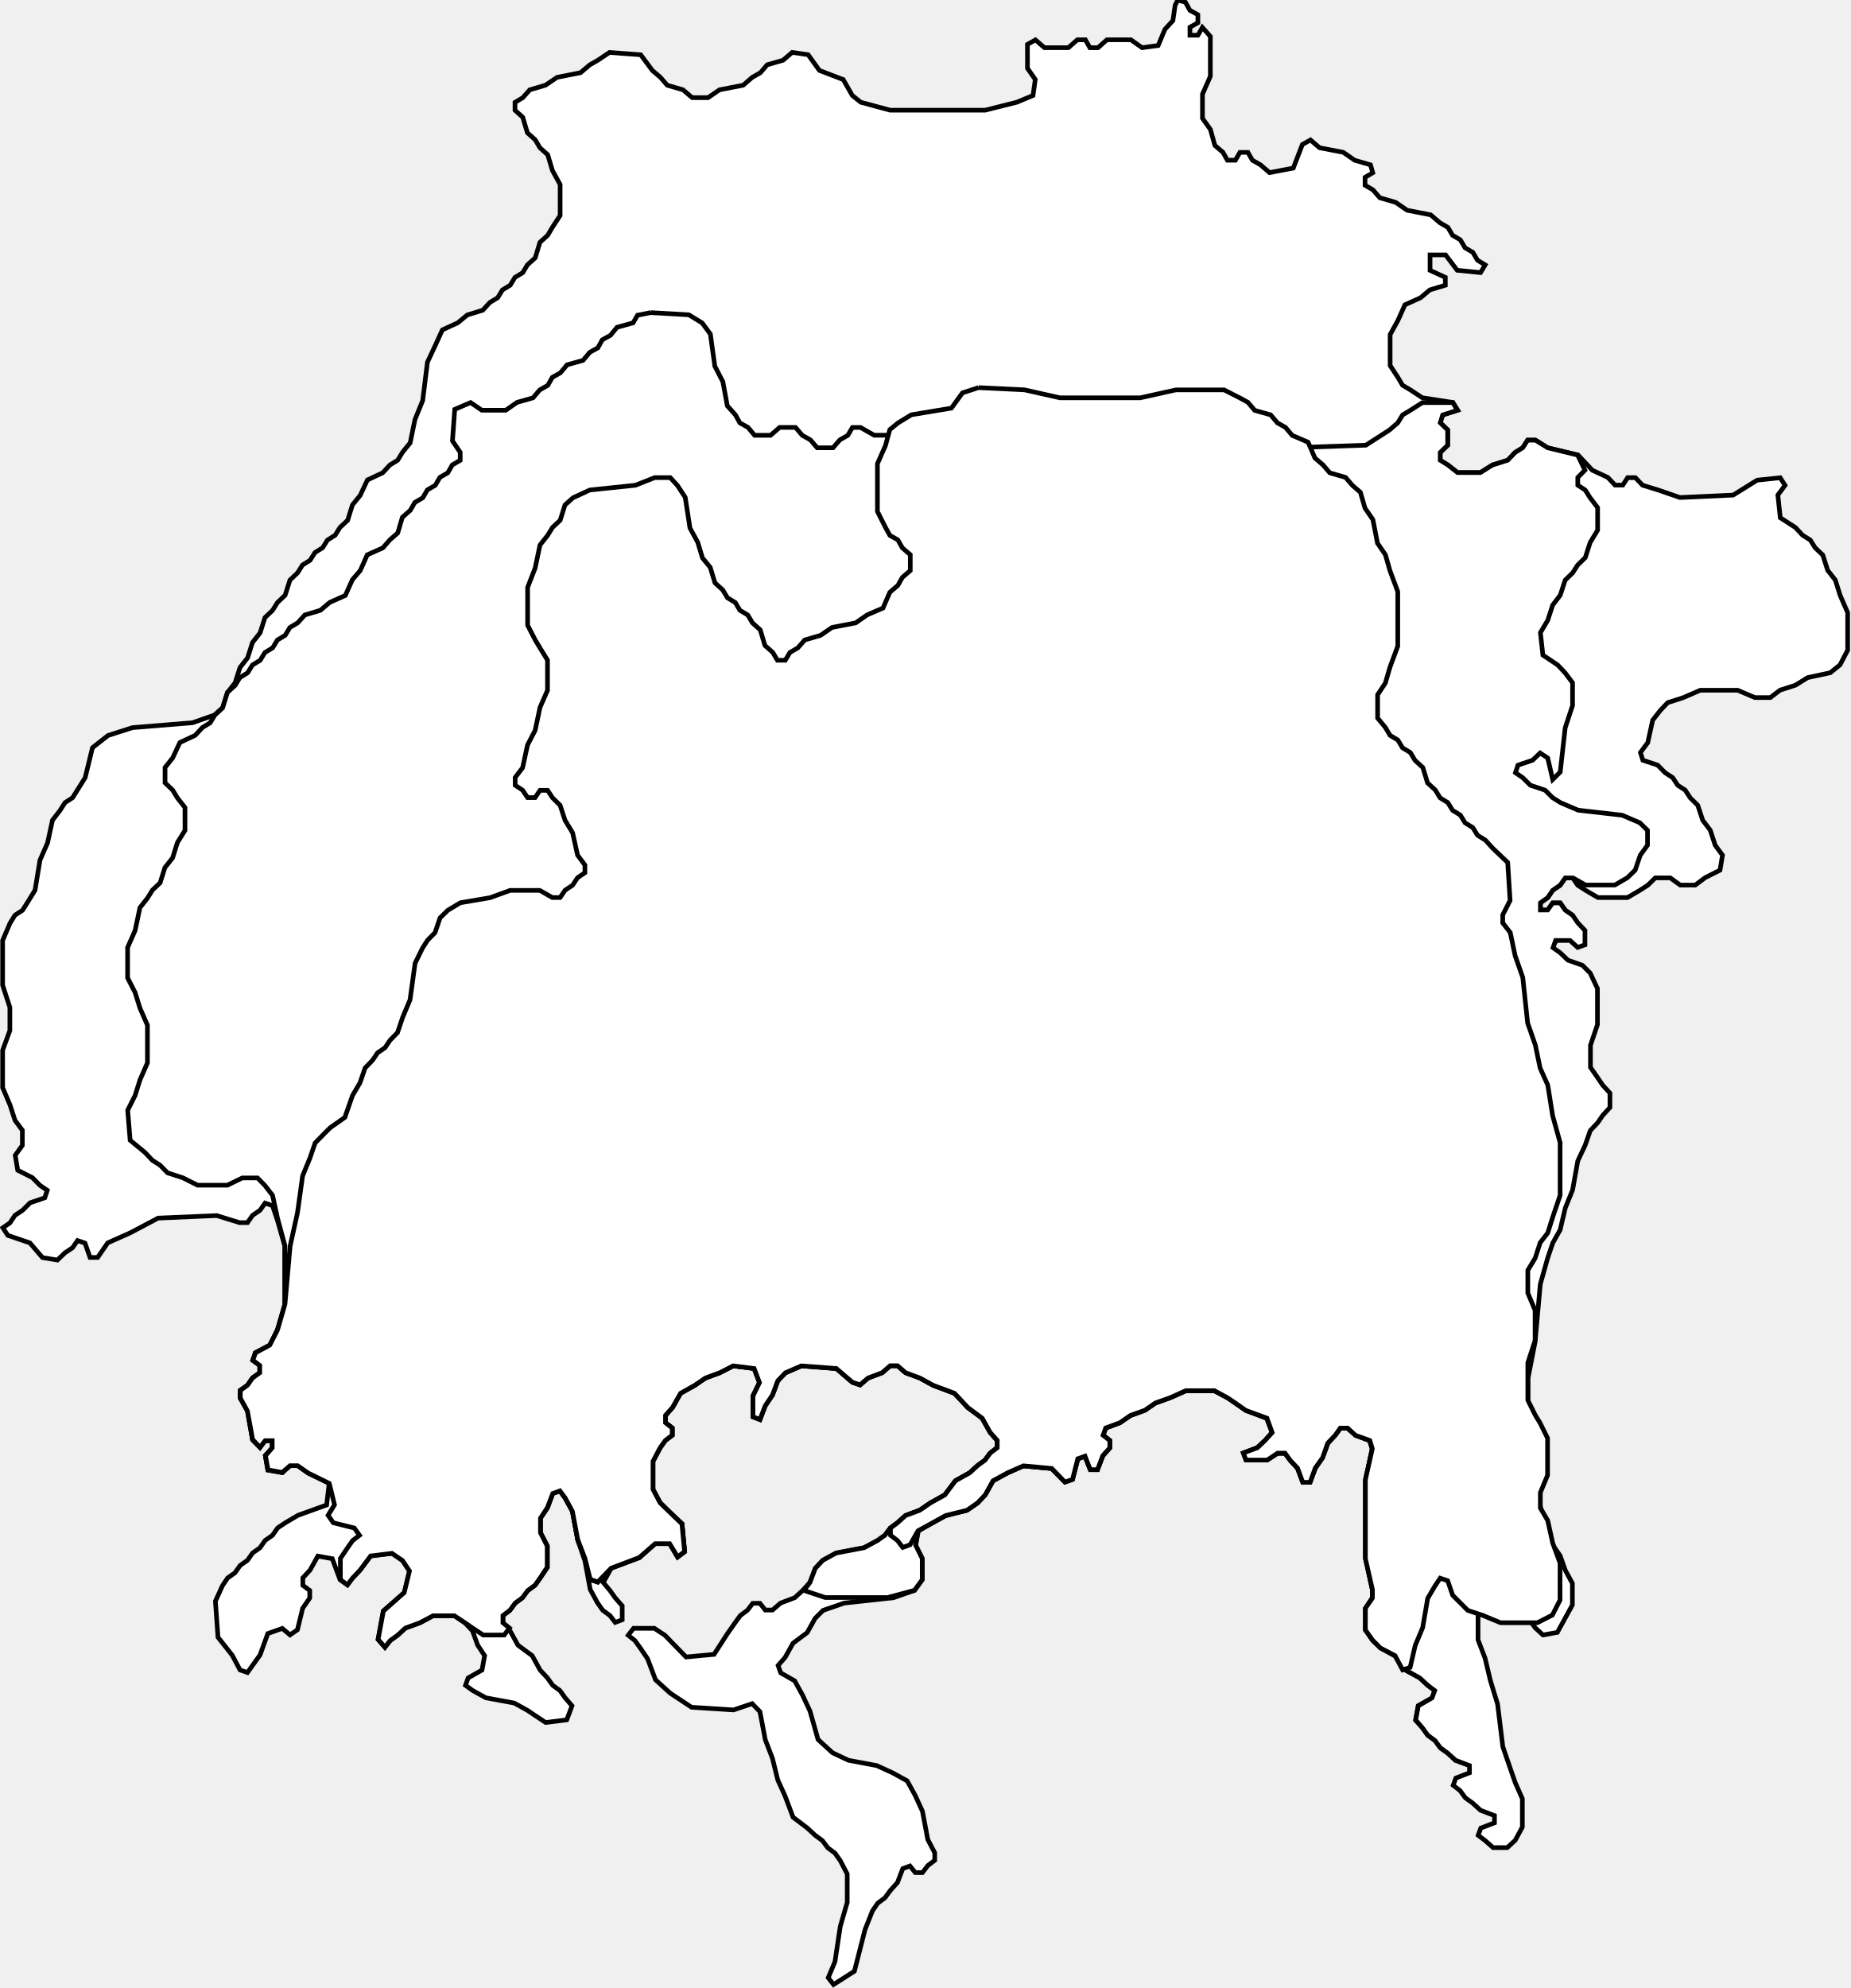
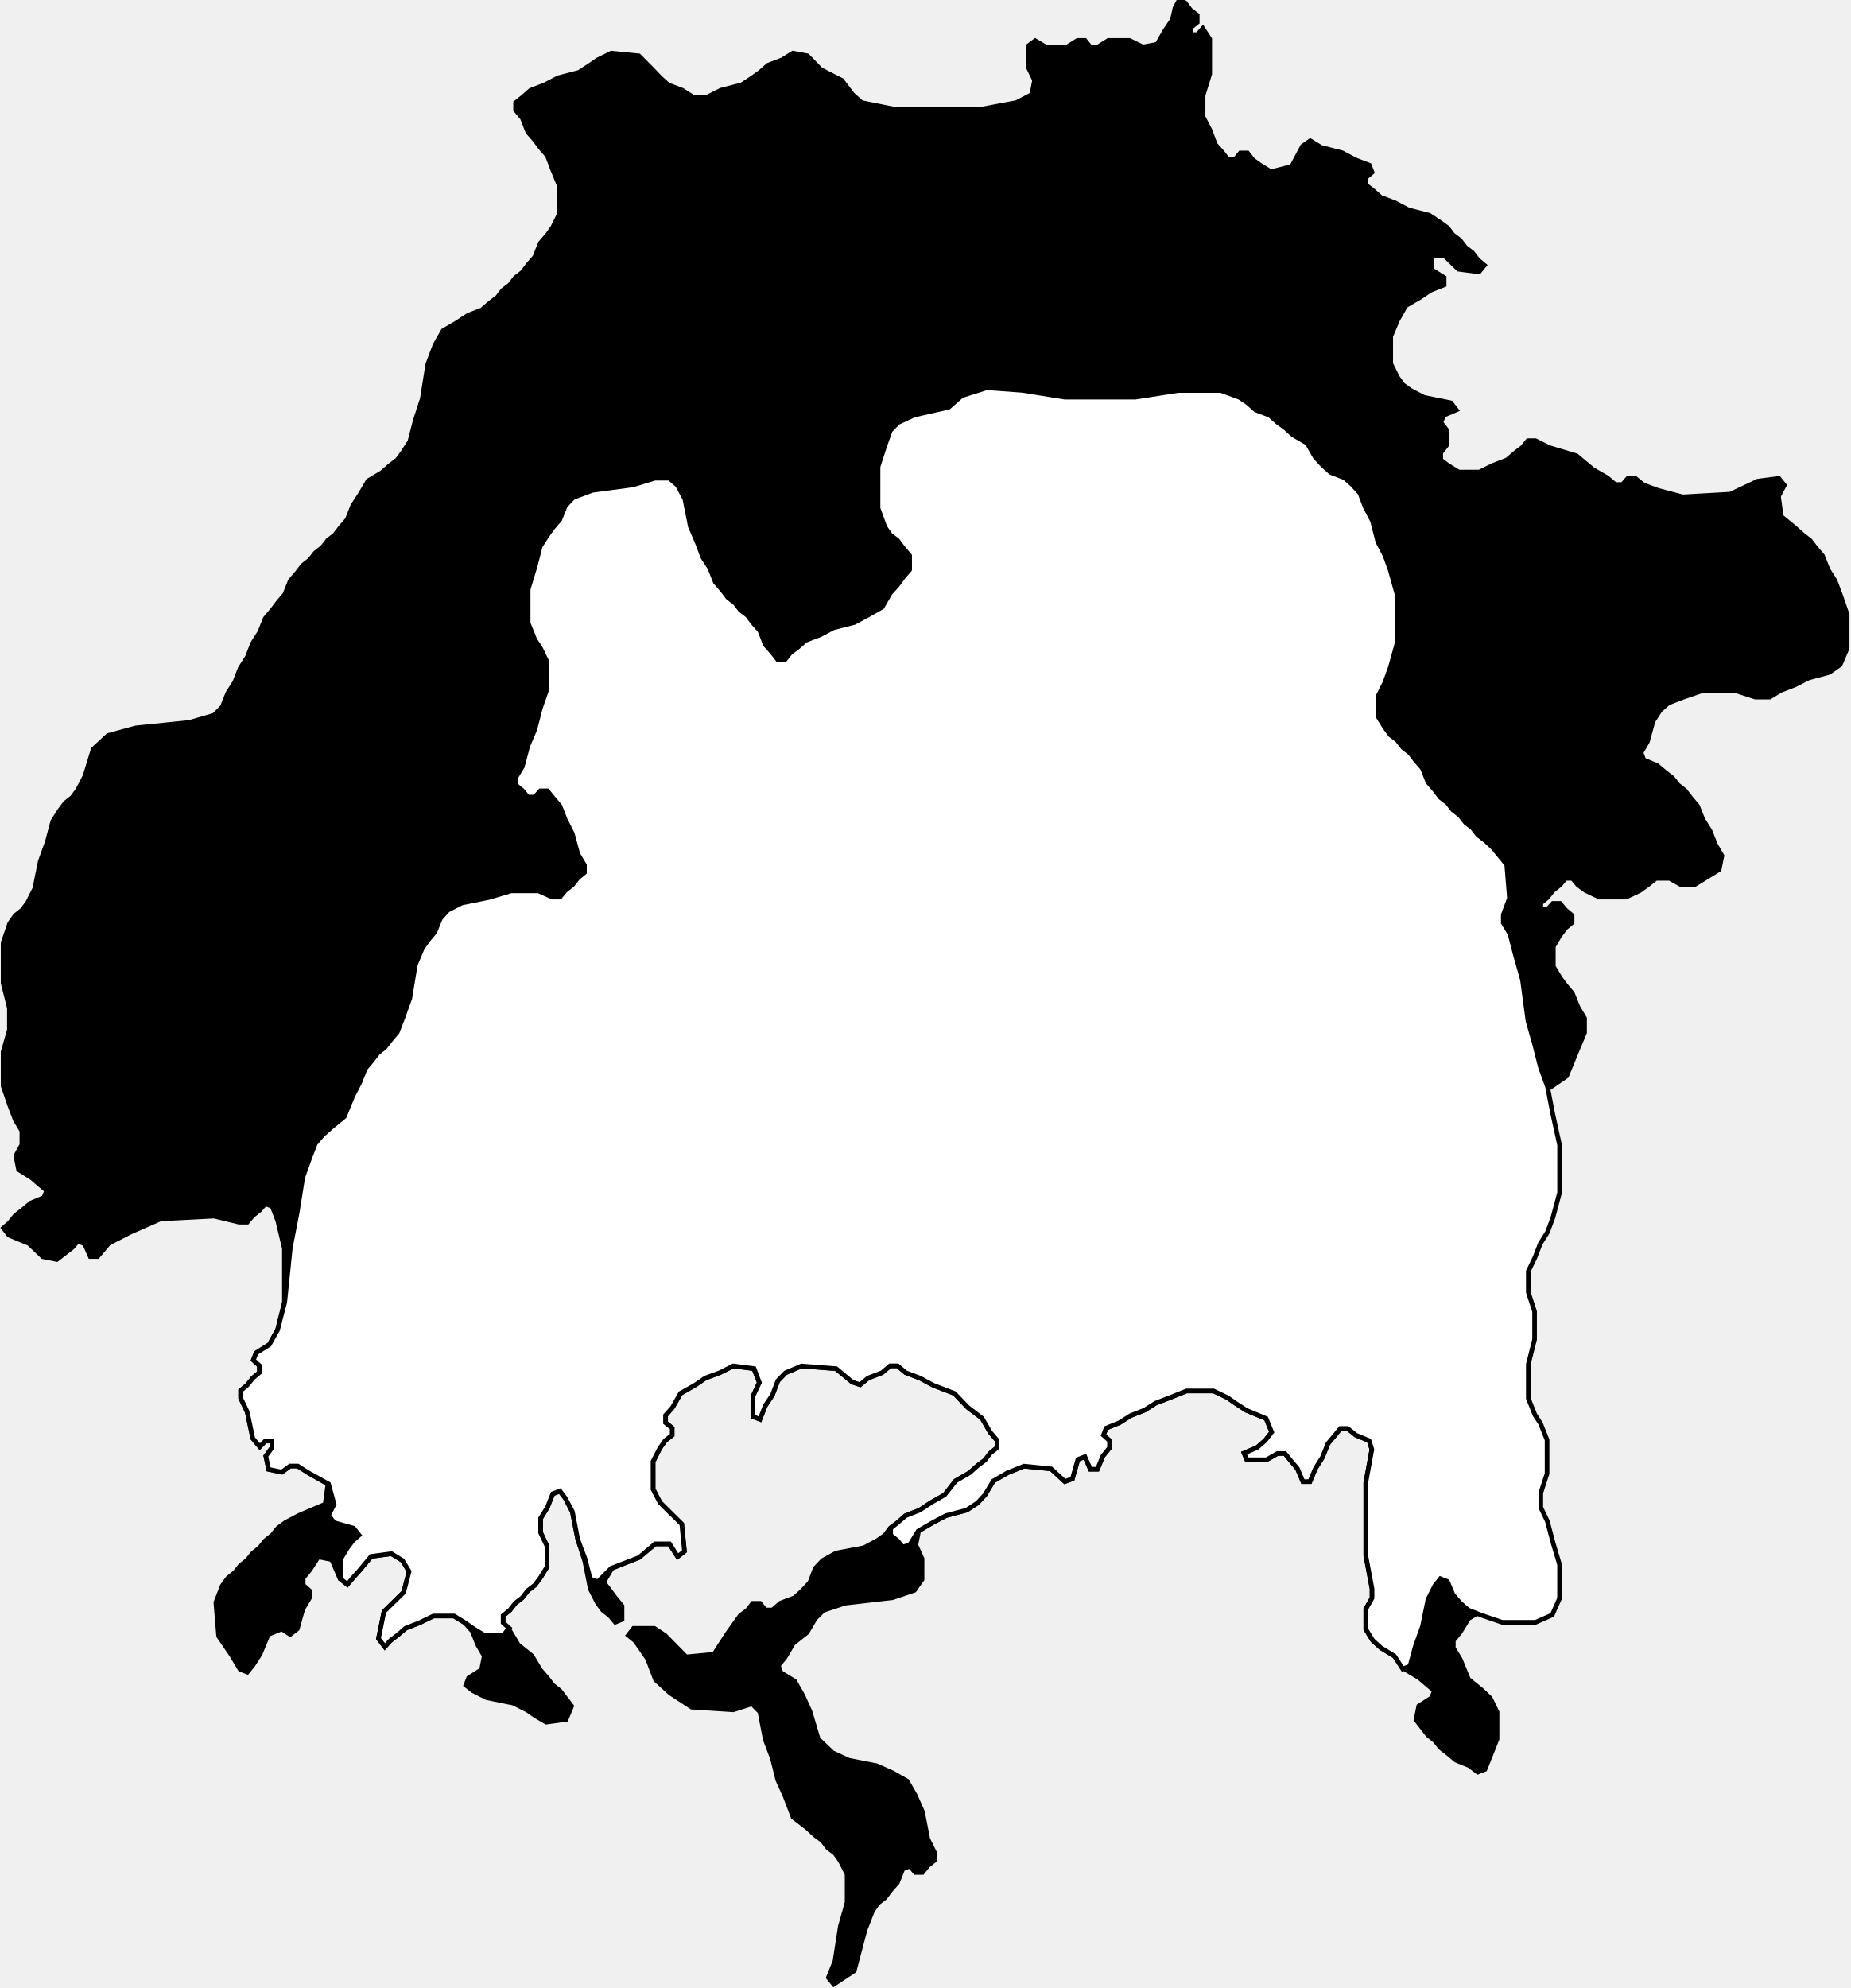
<svg xmlns="http://www.w3.org/2000/svg" baseProfile="full" height="859.459px" version="1.1" width="800px">
  <defs />
-   <polyline fill="#ffffff" id="month199609" points="509.248,0.013 512.555,0.971 514.473,4.446 517.932,6.366 517.931,9.849 514.504,11.774 514.505,15.225 517.954,15.224 519.885,11.862 523.328,15.731 523.327,32.969 519.918,40.716 519.919,51.129 523.353,55.981 525.296,62.905 528.757,65.823 530.704,69.264 534.16,69.263 536.111,65.873 539.563,65.875 541.519,69.292 545,71.25 548.92,74.628 559.184,72.664 563.11,62.476 566.619,60.512 570.556,63.881 580.81,65.85 585.739,69.284 592.565,71.258 593.552,74.687 590.216,76.665 590.217,80.091 593.622,82.072 596.598,85.494 603.438,87.48 608.407,90.898 618.597,92.887 622.578,96.301 626.03,98.294 628.025,101.705 631.433,103.702 633.432,107.108 636.837,109.109 638.84,112.512 642.156,114.516 640.148,117.851 630.063,116.846 625.037,110.206 618.317,110.208 618.318,116.882 624.922,119.905 624.92,123.315 618.237,125.335 614.194,128.741 607.453,131.777 604.415,138.56 601.06,144.642 601.061,158.033 604.39,163.108 606.422,166.551 609.865,168.585 614.956,171.954 628.21,173.992 630.247,177.358 623.737,179.4 622.717,182.786 625.955,185.854 625.954,192.522 622.696,195.594 622.697,198.974 626.052,201.026 630.16,204.327 640.133,204.326 645.276,201.029 651.968,198.97 655.059,195.625 658.428,193.563 660.492,190.275 663.912,190.276 669.081,193.587 682.293,196.691 688.504,203.307 695.197,206.415 698.307,209.718 701.664,209.718 703.742,206.5 707.096,206.501 710.218,209.77 716.977,211.852 726.357,215.089 749.34,214.045 759.775,207.579 769.723,206.536 771.812,209.823 768.701,214.008 769.749,223.827 776.253,228.017 779.398,231.384 782.734,233.482 784.834,236.817 788.138,239.97 790.241,246.545 793.542,250.754 795.648,257.444 798.885,264.822 798.884,281.089 795.589,287.419 791.363,290.835 781.581,292.949 776.293,296.239 769.685,298.356 765.448,301.58 758.782,301.579 751.357,298.422 735.134,298.423 727.701,301.64 721.078,303.766 717.887,307.109 714.578,311.367 712.448,321.063 709.273,325.325 710.34,328.663 716.751,330.797 719.954,334.067 723.255,336.204 725.394,339.471 728.659,341.611 730.801,344.909 734.063,348.123 736.208,354.612 739.467,358.903 741.614,365.42 744.768,369.717 743.692,376.193 737.287,379.42 732.982,382.638 726.479,382.637 722.168,379.526 715.706,379.527 712.469,382.705 709.082,384.864 703.68,388.038 690.918,388.037 685.511,384.866 682.164,382.701 679.998,379.533 676.76,379.534 674.591,382.699 671.355,384.869 669.185,388.103 666.024,390.275 666.025,393.434 669.183,393.434 671.359,390.351 674.587,390.352 676.765,393.505 679.917,395.685 679.916,398.909 676.767,401.092 674.584,404.388 671.438,408.758 671.439,418.267 674.582,422.64 676.77,425.97 679.986,429.255 682.177,435.647 685.314,440.03 685.313,446.532 682.101,453.115 677.711,465.763 668.238,471.253 663.843,474.576 660.559,476.776 658.359,480.215 655.155,489.02 652.953,511.21 649.829,526.632 649.83,548.843 652.951,558.766 655.157,565.479 658.276,573.207 658.276,589.032 655.239,598.975 655.24,611.753 658.353,619.495 660.566,629.112 663.677,635.754 663.677,645.325 660.649,651.974 660.649,661.538 663.674,668.193 663.674,677.67 660.529,682.11 657.197,685.375 650.912,687.598 647.578,690.78 644.314,693.004 640.976,696.226 634.701,699.565 631.36,705.839 628.225,709.181 628.225,712.482 631.359,716.943 634.706,726.299 640.969,730.762 644.318,734.145 647.447,739.73 647.447,752.202 644.361,758.908 642.125,765.203 638.914,766.321 635.556,763.281 629.309,761.042 625.949,757.877 622.743,755.636 620.5,752.473 617.338,750.23 615.094,747.025 612.063,743.658 613.186,737.424 619.245,734.055 620.368,730.854 617.297,728.605 613.923,725.405 607.656,722.031 603.154,715.808 596.89,712.431 593.512,709.147 590.404,704.64 590.404,695.361 593.379,690.852 593.379,687.173 590.406,673.634 590.406,639.885 593.333,626.341 592.203,622.752 586.088,620.492 582.698,617.436 579.509,617.436 577.247,620.536 574.104,623.929 571.841,630.169 568.7,634.696 566.435,640.799 563.295,640.798 561.029,634.743 557.89,631.344 555.623,628.251 552.395,628.251 547.858,631.207 538.767,631.207 537.633,628.162 543.63,625.891 547.036,622.712 550.032,619.304 547.759,613.129 538.637,609.72 534.089,606.543 530.73,604.268 525.041,601.23 512.752,601.23 505.923,604.267 499.575,606.544 495.019,609.672 488.765,611.95 484.208,615.077 478.094,617.356 476.955,620.481 479.848,622.762 479.847,625.933 476.816,629.355 474.534,635.369 471.412,635.369 469.128,629.544 466.007,630.686 463.722,639.583 460.461,640.724 454.748,634.858 442.504,633.716 435.645,636.742 429.361,640.172 425.93,646.314 422.672,649.746 418.094,652.91 408.886,655.199 403.163,658.362 397.027,661.797 395.882,668.027 398.76,673.754 398.759,682.955 395.456,687.538 386.287,690.746 365.066,693.038 355.895,696.198 352.451,699.638 349.01,705.814 342.883,710.402 339.441,716.576 336.426,720.019 337.574,723.224 343.602,726.668 347.046,732.935 350.251,739.824 353.696,752.019 359.961,757.762 366.853,761.013 379.092,763.311 385.986,766.466 392.248,769.915 395.696,776.176 398.85,783.073 401.15,795.256 404.159,801.005 404.159,804.255 401.15,806.556 398.85,809.564 395.745,809.564 393.444,806.701 390.34,807.852 388.038,813.866 384.935,817.319 382.632,820.47 379.53,822.773 377.227,826.118 374.028,834.179 369.421,852.21 360.406,857.967 358.103,855.011 361.01,848.099 363.314,832.836 366.318,822.467 366.318,810.161 363.314,804.399 361.01,801.153 357.909,798.847 355.604,795.747 352.455,793.442 348.997,790.245 342.895,785.633 339.436,776.432 336.288,769.513 333.982,760.168 330.883,752.095 328.576,739.993 325.234,736.532 317.16,739.241 299.008,738.087 289.78,731.988 283.438,726.22 279.976,717.072 276.829,712.458 274.522,709.262 271.62,706.954 273.927,703.954 282.927,703.954 287.543,707.003 290.885,710.464 296.654,716.366 308.751,715.213 314.521,706.262 317.765,701.647 320.073,698.451 323.17,696.143 325.478,693.144 328.576,693.144 330.884,696.046 334.03,696.045 337.492,693.046 343.589,690.738 347.051,687.592 350.197,684.13 352.506,678.032 355.75,674.571 361.519,671.424 373.616,669.116 379.385,666.019 382.63,663.711 384.938,660.613 388.084,658.306 391.545,655.208 397.693,652.9 402.307,649.753 408.504,646.293 413.118,640.194 419.266,636.733 422.726,633.586 425.874,631.279 428.18,628.18 431.182,625.874 431.182,622.726 428.131,619.267 424.672,613.117 418.473,608.505 412.709,602.354 403.507,598.896 397.744,595.747 391.543,593.442 388.085,590.439 384.888,590.439 381.431,593.443 375.326,595.746 371.869,598.702 368.525,597.551 361.615,591.638 346.492,590.486 339.583,593.492 336.287,596.946 333.984,603.103 330.881,607.707 328.579,613.672 325.572,612.522 325.571,603.5 328.386,597.747 326.085,591.635 317.012,590.484 311.261,593.445 305.003,595.745 300.403,598.898 294.239,602.347 290.791,608.464 287.732,611.912 287.732,615.067 290.647,617.365 290.647,620.473 287.635,622.771 285.338,626.022 282.325,631.764 282.325,643.913 285.386,649.653 288.83,653.049 294.859,658.787 296.007,670.8 292.991,673.095 289.55,667.349 283.279,667.349 276.4,673.383 264.282,677.968 260.843,684.147 263.719,687.585 266.01,690.793 269.03,694.23 269.03,700.27 266.01,701.416 263.72,698.442 260.604,696.152 258.315,692.895 255.198,687.174 252.91,674.845 249.792,665.696 247.505,653.363 244.386,647.647 242.1,644.527 238.98,645.669 236.696,651.77 233.668,656.338 233.667,662.628 236.603,668.336 236.603,677.564 233.573,682.129 231.292,685.346 228.167,687.627 225.887,690.752 222.761,693.032 220.482,696.158 217.448,698.437 217.448,701.61 220.529,705.026 223.944,711.237 230.11,715.79 233.524,722.003 236.7,725.416 238.975,728.593 242.106,730.867 244.379,734.044 247.33,737.453 245.059,743.538 235.93,744.674 231.388,741.675 228.026,739.406 222.353,736.27 210.077,734.001 204.408,730.864 201.269,728.596 202.401,725.412 208.411,722.014 209.543,715.778 206.537,711.249 204.274,705.011 201.042,701.616 196.518,698.518 187.22,698.517 181.568,701.573 175.277,703.833 171.888,706.979 168.697,709.237 166.439,712.164 163.467,708.779 165.722,696.447 174.82,688.554 177.075,679.145 174.012,674.637 169.506,671.528 160.222,672.653 155.719,678.787 152.477,682.162 150.227,685.188 147.027,682.94 143.655,673.858 137.425,672.734 134.056,678.792 130.939,682.16 130.938,685.364 133.928,687.608 133.928,690.856 130.85,695.34 128.609,704.576 125.402,706.818 122.043,703.992 115.794,706.23 112.437,715.479 109.226,719.952 106.99,723.08 103.778,721.963 100.427,715.621 94.25,707.807 93.133,692.232 96.182,685.538 98.412,682.196 101.588,679.967 103.817,676.79 106.995,674.562 109.221,671.383 112.401,669.158 114.625,665.977 117.808,663.754 120.03,660.57 123.336,658.349 128.886,655.082 141.224,650.645 142.335,641.245 133.135,636.811 128.703,633.621 125.391,633.62 122.071,636.611 115.846,635.505 114.739,629.278 117.734,625.962 117.735,622.806 114.617,622.805 112.41,625.726 109.211,622.418 107.006,609.933 103.883,604.422 103.882,601.101 107.008,598.899 109.208,595.695 112.336,593.495 112.337,590.288 109.322,588.091 110.42,584.843 116.686,581.55 119.977,574.937 123.152,563.974 123.152,538.722 120.014,527.768 117.825,521.222 114.607,520.126 112.42,523.231 109.201,525.417 107.016,528.563 103.533,528.564 93.716,525.527 68.366,526.616 56.376,532.956 46.584,537.313 42.229,543.622 38.926,543.624 36.751,537.419 33.519,536.331 31.347,539.455 28.076,541.626 24.822,544.753 18.348,543.67 12.931,537.337 3.39,534.088 1.225,530.812 4.324,528.648 6.486,525.405 9.766,523.244 13.004,519.998 19.36,517.84 20.439,514.591 17.259,512.436 14.028,509.15 7.661,505.922 6.584,499.448 9.668,495.148 9.669,488.634 6.478,484.34 4.333,477.719 1.139,470.215 1.138,454.071 4.268,445.504 4.269,435.542 1.135,425.919 1.135,406.575 4.338,399.098 6.472,395.662 9.745,393.528 11.876,390.157 15.152,384.833 17.28,371.856 20.558,364.41 22.684,354.603 25.965,350.353 28.088,347.007 31.372,344.886 33.492,341.506 36.81,336.211 39.985,323.244 46.72,317.955 57.286,314.57 83.231,312.458 92.732,309.133 96.243,305.969 98.351,299.404 101.65,295.192 103.755,288.59 107.057,284.384 109.158,277.776 112.464,273.577 114.562,266.992 117.871,263.846 119.966,260.478 123.278,257.338 125.37,250.769 128.685,247.633 130.774,244.287 134.092,242.2 136.178,238.88 139.499,236.796 141.581,233.473 144.906,231.392 146.985,228.039 150.313,224.923 152.389,218.291 155.747,214.143 158.855,207.504 165.471,204.397 168.575,201.034 171.94,198.967 174.005,195.574 177.347,191.447 179.409,181.418 182.754,173.177 184.813,156.574 188.187,149.372 191.269,142.621 197.947,139.54 202.051,136.161 208.736,134.11 211.81,130.754 215.193,128.707 217.238,125.346 220.6,123.303 222.642,119.939 226.008,117.899 228.046,114.508 231.415,111.455 233.449,104.76 236.822,101.71 238.853,98.243 242.183,93.172 242.184,79.774 238.85,73.697 236.827,66.91 233.443,63.877 231.423,60.447 228.036,57.42 226.02,50.686 222.671,47.664 222.671,44.249 226.044,42.238 229.056,38.842 235.853,36.835 240.864,33.434 251.01,31.431 255.013,28.027 258.521,26.028 263.512,22.68 277.033,23.676 282.018,30.42 285.511,33.408 288.494,36.844 295.311,38.831 299.282,42.213 306.144,42.214 311.098,38.828 321.319,36.848 325.276,33.421 328.76,31.445 331.721,28.013 338.57,26.042 342.509,22.658 349.402,23.641 354.316,30.468 364.59,34.395 368.514,41.266 372.176,44.206 384.895,47.638 425.948,47.639 439.629,44.204 446.651,41.277 447.627,34.365 444.247,29.497 444.246,19.194 447.708,17.248 451.589,20.622 461.928,20.623 465.804,17.213 469.303,17.212 471.236,20.628 474.739,20.629 478.595,17.207 488.99,17.206 493.802,20.62 500.768,19.661 503.649,12.73 507.137,8.895 508.095,2.281 509.248,0.013" stroke="#000000" stroke-width="2" />
-   <polyline fill="#ffffff" id="month200609" points="281.376,135.148 297.859,136.107 303.611,139.62 307.146,144.427 309.071,158.296 312.549,165.042 314.48,175.452 317.951,179.317 319.888,182.815 323.369,184.754 326.283,188.187 333.189,188.185 337.084,184.79 343.978,184.792 346.907,188.212 350.389,190.168 353.328,193.581 360.182,193.579 363.128,190.172 366.583,188.205 368.553,184.805 372.059,184.807 377.988,188.164 394.976,188.162 400.916,184.813 404.413,184.814 406.399,188.215 409.816,191.199 411.807,197.987 415.218,200.978 417.215,204.406 420.683,206.406 425.691,209.767 439.189,209.766 445.21,206.41 452.021,204.4 455.039,201.007 458.451,198.992 460.469,195.604 463.854,193.584 465.877,190.201 469.372,188.176 476.473,184.798 496.561,182.768 506.724,179.443 520.227,179.444 527.359,182.764 537.454,184.805 542.56,188.167 549.479,190.212 560.745,193.495 590.567,192.468 600.825,185.863 604.377,182.781 606.435,179.408 609.859,177.348 615.015,174.057 628.142,174.058 630.205,177.345 623.773,179.413 622.739,182.775 625.935,185.886 625.934,192.49 622.717,195.607 622.718,198.959 626.042,201.042 630.212,204.305 640.082,204.304 645.305,201.045 651.932,198.954 655.072,195.642 658.411,193.546 660.509,190.298 663.904,190.299 669.161,193.573 682.124,196.73 685.281,203.267 682.197,206.43 682.198,209.755 685.43,211.868 687.544,215.221 690.77,219.456 690.769,229.221 687.547,234.523 685.424,241.087 682.144,244.274 680.017,247.617 676.741,250.811 674.61,257.327 671.337,261.594 669.202,268.167 666.034,273.51 667.105,283.21 673.5,287.491 676.714,290.888 679.94,295.178 679.939,304.989 676.75,314.659 674.6,333.776 671.347,337 669.193,327.696 665.908,325.542 662.671,328.651 656.321,330.81 655.242,334.054 658.413,336.217 661.661,339.458 668.066,341.624 671.319,344.861 674.772,347.032 682.377,350.265 701.4,352.439 709.013,355.705 712.35,358.972 712.35,365.388 709.199,369.749 707.016,376.158 703.682,379.433 698.217,382.615 685.571,382.614 680.1,379.549 676.772,379.55 674.579,382.687 671.368,384.881 669.172,388.091 666.041,390.288 666.042,393.417 669.17,393.416 671.372,390.369 674.574,390.37 676.778,393.492 679.978,395.698 682.185,398.936 685.302,402.25 685.301,408.479 682.147,409.584 678.827,406.593 672.607,406.594 671.5,409.702 674.607,411.92 677.936,415.106 684.224,417.327 687.557,420.675 690.697,427.347 690.697,443.002 687.683,451.906 687.684,461.439 690.777,465.897 693.007,469.196 696.097,472.544 696.097,478.805 693.009,482.156 690.774,485.411 687.605,488.766 685.367,495.144 682.201,501.862 679.961,514.394 676.797,522.24 674.554,531.727 671.393,537.337 669.147,543.959 665.988,555.193 663.741,580.11 660.671,595.85 660.672,614.914 663.739,629.546 665.991,651.356 669.143,661.494 671.398,668.015 674.548,672.526 676.804,678.868 679.863,684.512 679.863,693.864 676.761,699.513 673.37,705.713 667.172,706.843 663.778,703.744 660.592,699.217 658.327,689.974 655.187,685.444 652.92,682.305 649.783,682.306 647.514,685.352 644.378,687.622 642.108,690.893 639.065,696.572 639.065,708.923 642.107,716.878 644.38,726.456 647.511,736.693 649.787,755.15 652.916,764.255 655.193,770.787 658.228,777.622 658.227,789.897 655.148,795.596 651.727,798.766 645.571,798.766 642.149,795.736 639.12,793.453 640.261,790.331 646.177,788.047 646.176,784.926 640.171,782.641 636.741,779.522 633.576,777.235 631.289,774.117 628.313,771.829 629.458,768.712 635.359,766.423 635.358,763.308 629.365,761.017 625.928,757.903 622.768,755.611 620.475,752.498 617.363,750.204 615.069,747.045 612.101,743.604 613.249,737.478 619.183,734.035 620.33,730.878 617.316,728.581 613.871,725.425 607.703,721.979 603.107,715.86 596.941,712.412 593.493,709.162 590.435,704.563 590.435,695.438 593.348,690.837 593.348,687.154 590.436,673.348 590.436,640.168 593.299,626.359 592.147,622.774 586.135,620.471 582.681,617.465 579.53,617.465 577.227,620.519 574.125,623.974 571.821,630.128 568.72,634.736 566.415,640.744 563.315,640.744 561.01,634.786 557.909,631.329 555.604,628.277 552.407,628.277 547.795,631.182 538.838,631.182 537.685,628.18 543.591,625.874 547.05,622.726 550.003,619.266 547.696,613.166 538.693,609.706 534.079,606.559 530.737,604.252 524.969,601.251 512.82,601.251 505.898,604.252 499.605,606.559 494.99,609.657 488.794,611.965 484.179,615.062 478.13,617.37 476.976,620.468 479.83,622.776 479.83,625.922 476.829,629.383 474.522,635.335 471.424,635.335 469.117,629.578 466.018,630.732 463.711,639.539 460.467,640.692 454.699,634.885 442.549,633.732 435.629,636.734 429.382,640.193 425.922,646.294 422.677,649.753 418.065,652.901 408.913,655.207 403.149,658.355 397.046,661.814 395.893,668.014 398.751,673.776 398.75,682.932 395.358,687.541 383.838,690.643 356.798,690.643 347.583,687.59 350.201,684.135 352.503,678.027 355.751,674.573 361.506,671.421 373.63,669.119 379.384,666.016 382.633,663.714 384.934,660.61 388.087,658.309 391.537,655.204 397.701,652.904 402.299,649.75 408.512,646.302 413.109,640.184 419.276,636.737 422.722,633.581 425.879,631.284 428.175,628.175 431.189,625.879 431.189,622.722 428.127,619.279 424.685,613.105 418.462,608.517 412.729,602.341 403.486,598.901 397.756,595.741 391.528,593.449 388.091,590.429 384.882,590.429 381.447,593.45 375.309,595.739 371.876,598.715 368.523,597.572 361.663,591.616 346.443,590.473 339.585,593.499 336.278,596.926 333.993,603.122 330.871,607.688 328.589,613.701 325.558,612.561 325.557,603.467 328.405,597.766 326.125,591.607 316.977,590.467 311.282,593.456 304.98,595.733 300.427,598.908 294.213,602.321 290.801,608.491 287.715,611.902 287.714,615.08 290.665,617.352 290.665,620.486 287.621,622.757 285.352,626.028 282.306,631.699 282.305,643.979 285.399,649.647 288.796,653.056 294.899,658.717 296.031,670.881 292.978,673.145 289.586,667.304 283.252,667.303 276.474,673.417 264.108,677.933 258.464,684.009 255.182,682.882 252.927,673.608 249.776,665.719 247.522,653.285 244.369,647.654 242.118,644.499 238.963,645.623 236.714,651.806 233.642,656.301 233.642,662.662 236.63,668.275 236.63,677.63 233.553,682.116 231.312,685.366 228.104,687.606 224.746,690.688 218.581,690.688 217.461,687.52 220.378,683.05 219.262,673.662 213.168,668.08 212.052,661.732 215.102,658.386 217.33,655.168 220.508,652.94 222.734,649.679 225.792,645.23 224.681,635.849 218.478,631.404 215.147,628.097 211.92,624.768 209.702,618.555 206.513,617.446 204.298,620.555 201.026,623.875 196.603,630.101 187.178,631.208 182.759,628.21 179.482,628.21 177.276,631.33 174.075,633.534 171.872,636.737 168.668,638.938 166.468,642.144 163.261,644.342 161.064,647.473 157.854,647.474 155.66,644.34 152.333,642.147 146.858,638.933 134.219,636.744 128.75,633.601 125.38,633.6 122.104,636.634 115.807,635.544 114.715,629.244 117.756,625.975 117.757,622.783 114.601,622.782 112.427,625.759 109.194,622.503 107.023,609.852 103.858,604.43 103.857,601.083 107.026,598.918 109.189,595.676 112.363,593.514 112.364,590.269 109.291,588.111 110.368,584.827 116.731,581.595 119.96,574.918 123.181,564.169 123.182,538.49 119.992,526.681 117.847,516.797 114.551,512.51 111.34,509.245 104.775,509.244 98.364,512.38 85.415,512.381 79.014,509.174 72.433,507.043 69.239,503.767 65.896,501.639 62.709,498.264 56.271,492.958 55.209,479.979 58.401,473.62 60.517,466.888 63.746,459.487 63.747,443.209 60.514,435.82 58.406,429.074 55.167,422.755 55.166,409.642 58.409,402.284 60.509,392.397 63.816,388.2 65.912,384.802 69.224,381.662 71.315,375.063 74.632,370.885 76.719,364.22 79.983,359.008 79.984,349.124 76.715,344.962 74.637,341.552 71.362,338.438 71.361,331.802 74.668,327.66 77.77,321.013 84.395,317.913 87.492,314.545 90.862,312.483 92.921,309.112 96.269,306.026 98.324,299.376 101.677,296.297 103.727,292.916 107.085,290.869 109.13,287.508 112.493,285.466 114.533,282.101 117.901,280.063 119.936,276.693 123.308,274.66 125.339,271.285 128.739,269.257 131.777,265.877 138.519,263.854 142.56,260.447 149.313,257.421 152.337,250.663 155.772,246.637 158.787,239.868 165.54,236.856 168.548,233.414 171.972,230.411 173.972,223.64 177.38,220.644 179.375,217.213 182.789,215.221 184.778,211.805 188.197,209.818 190.18,206.397 193.605,204.416 195.583,200.989 198.977,199.013 198.978,195.527 195.631,190.604 196.613,176.991 203.459,174.04 208.363,177.365 218.669,177.366 223.56,173.95 230.464,171.997 233.391,168.542 236.865,166.594 238.81,163.134 242.288,161.192 245.196,157.726 252.105,155.789 255.006,152.317 258.495,150.387 260.423,146.909 263.916,144.984 266.798,141.501 273.733,139.582 275.65,136.275 281.376,135.148" stroke="#000000" stroke-width="2" />
-   <polyline fill="#ffffff" id="month201609" points="423.055,167.581 442.949,168.539 458.309,171.985 493.02,171.984 508.436,168.56 529.264,168.562 536.032,172.005 539.585,173.943 542.5,177.406 549.388,179.352 552.311,182.808 555.796,184.761 558.732,188.227 565.588,191.168 568.533,198.017 572.006,200.967 574.964,204.419 581.789,206.394 584.755,209.84 588.197,212.813 590.183,219.654 593.599,224.627 595.592,234.827 599.001,239.815 601,246.751 604.361,255.766 604.36,279.354 601.005,288.391 598.993,295.305 595.648,300.345 595.649,310.437 598.988,314.481 601.014,317.905 604.39,319.934 606.422,323.307 609.792,325.343 611.831,328.734 615.195,331.797 617.239,338.469 620.597,341.54 622.648,344.92 625.999,346.974 628.056,350.322 631.402,352.382 633.465,355.724 636.804,357.791 638.873,361.127 642.234,363.199 645.347,366.64 651.891,372.877 652.929,389.276 649.748,395.525 649.75,399.013 653.009,403.194 655.101,413.163 658.411,422.594 660.509,442.261 663.814,451.713 665.917,461.737 669.216,469.111 671.325,482.358 674.557,493.975 674.556,516.762 671.329,526.287 669.21,533.014 665.927,537.259 663.802,543.852 660.589,549.172 660.59,558.998 663.732,566.463 663.731,579.544 660.596,589.165 660.597,605.322 663.793,611.749 665.938,615.279 669.127,621.725 669.126,637.761 666.011,645.294 666.013,651.933 669.191,657.327 671.351,667.1 674.523,675.749 674.521,691.74 671.21,698.238 664.701,701.545 648.784,701.544 641.178,698.385 634.646,696.209 631.38,692.944 628.118,689.674 625.935,683.377 622.714,682.287 620.528,685.506 617.311,690.98 615.12,703.686 611.908,711.361 609.713,720.837 606.466,721.933 603.167,715.752 596.836,712.451 593.532,709.131 590.371,704.72 590.372,695.283 593.41,690.866 593.409,687.192 590.376,673.911 590.377,639.616 593.364,626.323 592.254,622.732 586.045,620.511 582.713,617.41 579.491,617.411 577.265,620.55 574.087,623.891 571.858,630.203 568.683,634.664 566.451,640.842 563.28,640.84 561.044,634.711 557.876,631.356 555.637,628.232 552.386,628.233 547.902,631.225 538.717,631.224 537.596,628.15 543.656,625.903 547.027,622.703 550.052,619.328 547.799,613.106 538.602,609.728 534.095,606.533 530.725,604.278 525.083,601.217 512.714,601.218 505.937,604.276 499.559,606.536 495.035,609.679 488.75,611.943 484.222,615.084 478.077,617.349 476.945,620.488 479.856,622.756 479.855,625.937 476.811,629.343 474.539,635.383 471.407,635.382 469.133,629.531 466.003,630.669 463.726,639.598 460.46,640.735 454.763,634.85 442.49,633.711 435.65,636.744 429.356,640.166 425.932,646.319 422.67,649.744 418.101,652.912 408.881,655.197 403.166,658.363 396.929,661.794 393.498,667.841 390.334,668.984 388.044,666.01 385.024,663.72 385.024,660.605 388.091,658.313 391.53,655.201 397.706,652.907 402.294,649.748 408.516,646.306 413.106,640.181 419.277,636.737 422.722,633.581 425.878,631.284 428.176,628.176 431.187,625.878 431.187,622.723 428.129,619.274 424.678,613.111 418.469,608.51 412.716,602.35 403.501,598.897 397.746,595.746 391.54,593.443 388.086,590.438 384.887,590.438 381.432,593.443 375.326,595.746 371.869,598.702 368.526,597.55 361.611,591.64 346.498,590.488 339.582,593.491 336.288,596.949 333.982,603.099 330.883,607.711 328.577,613.666 325.575,612.513 325.575,603.508 328.381,597.742 326.074,591.643 317.022,590.489 311.255,593.441 305.01,595.748 300.396,598.895 294.248,602.356 290.787,608.455 287.738,611.916 287.737,615.063 290.641,617.37 290.641,620.468 287.64,622.775 285.333,626.02 282.332,631.786 282.332,643.89 285.382,649.656 288.841,653.047 294.845,658.811 295.998,670.773 292.996,673.079 289.538,667.364 283.289,667.364 276.375,673.372 264.213,677.979 258.453,683.94 255.206,682.789 252.903,673.676 249.8,665.617 247.498,653.398 244.394,647.643 242.093,644.539 238.988,645.689 236.688,651.754 233.679,656.354 233.678,662.614 236.593,668.361 236.593,677.538 233.581,682.134 231.284,685.338 228.175,687.635 225.879,690.744 222.769,693.039 220.475,696.15 217.458,698.444 217.457,701.556 220.286,703.849 217.995,706.868 208.936,706.868 204.355,703.847 201.05,701.558 196.474,698.535 187.262,698.535 181.544,701.56 175.305,703.846 171.877,706.966 168.71,709.25 166.426,712.139 163.489,708.717 165.769,696.5 174.774,688.519 177.054,679.186 174.019,674.629 169.466,671.547 160.262,672.684 155.711,678.761 152.488,682.172 150.215,685.168 147.172,682.898 147.172,673.766 150.217,669.227 152.485,665.999 155.444,663.732 153.179,660.592 144.115,658.327 141.851,655.096 144.637,650.573 142.378,641.317 133.206,636.797 128.69,633.65 125.408,633.648 122.026,636.579 115.898,635.453 114.771,629.322 117.707,625.946 117.708,622.833 114.637,622.832 112.391,625.689 109.23,622.323 106.987,610.019 103.909,604.413 103.908,601.12 106.989,598.881 109.226,595.713 112.312,593.477 112.313,590.306 109.349,588.073 110.463,584.857 116.65,581.514 119.991,574.952 123.212,563.828 125.436,538.743 128.619,524.3 130.839,508.373 134.026,500.607 136.243,494.148 139.474,490.825 142.792,487.513 149.102,483.092 152.416,473.622 155.654,468.104 157.859,461.703 161.061,458.398 163.262,455.154 166.469,452.955 168.666,449.708 171.876,446.416 174.069,439.915 177.283,432.249 179.472,416.431 182.691,409.869 184.876,406.46 188.099,403.187 190.279,396.811 193.616,393.543 199.054,390.277 211.871,388.103 220.556,384.941 233.394,384.94 238.813,388.035 242.161,388.036 244.324,384.864 247.569,382.704 249.727,379.457 252.908,377.301 252.909,373.98 249.723,369.681 247.575,360.01 244.315,354.646 242.172,348.121 238.907,344.91 236.769,341.675 233.5,341.673 231.367,344.815 228.092,344.816 225.964,341.604 222.747,339.479 222.746,336.133 225.968,331.894 228.085,322.093 231.376,315.749 233.488,305.838 236.723,298.457 236.725,285.381 233.483,280.12 231.383,276.608 228.134,270.316 228.132,253.941 231.387,245.57 233.477,235.622 236.795,231.447 238.879,228.04 242.203,224.92 244.282,218.32 247.747,215.207 254.996,211.846 274.772,209.777 283.04,206.49 289.804,206.489 292.895,209.859 296.269,214.999 298.324,228.277 301.678,234.432 303.726,241.197 307.087,245.286 309.128,251.99 312.495,255.049 314.53,258.443 317.904,260.475 319.933,263.851 323.312,265.877 325.335,269.282 328.721,272.31 330.737,279.045 334.13,282.065 336.139,285.441 339.538,285.443 341.541,282.081 344.967,280.082 347.96,276.673 354.786,274.68 359.757,271.264 369.979,269.278 374.934,265.836 381.789,262.87 384.752,256.045 388.204,253.087 390.172,249.615 393.58,246.669 393.582,239.813 390.167,236.877 388.213,233.408 384.758,231.458 382.812,227.924 379.378,221.13 379.376,200.462 382.817,192.719 384.748,185.727 388.28,182.835 394.047,179.326 411.358,176.448 416.151,169.847 423.055,167.581" stroke="#000000" stroke-width="2" />
+   <polyline fill="#000000" id="month199609" points="509.857,0.068 512.378,1.204 514.662,4.257 517.657,6.555 517.657,9.661 514.777,11.961 514.778,14.951 517.768,14.952 520.07,12.309 523.056,16.919 523.056,31.958 520.189,41.181 520.19,50.533 523.17,56.304 525.479,62.495 528.574,65.96 530.886,68.994 533.979,68.995 536.292,66.142 539.383,66.143 541.699,69.113 544.91,71.428 549.545,74.272 558.561,71.953 563.2,63.185 566.53,60.867 571.174,63.705 580.238,66.026 586.044,69.108 592.081,71.433 593.244,74.513 590.478,76.839 590.48,79.917 593.495,82.245 596.988,85.322 603.14,87.652 608.966,90.726 617.995,93.058 622.659,96.131 625.859,98.464 628.194,101.535 631.265,103.87 633.601,106.94 636.669,109.277 639.005,112.344 641.809,114.682 639.469,117.55 630.603,116.38 624.754,110.716 618.827,110.718 618.826,116.51 624.415,120.024 624.412,123.152 618.56,125.497 613.87,128.625 607.821,132.146 604.301,138.33 601.312,145.373 601.312,157.258 604.231,163.131 606.582,166.391 609.843,168.743 615.721,171.797 627.309,174.149 629.662,177.201 624.184,179.556 623.008,182.676 625.71,186.209 625.709,192.168 622.941,195.703 622.943,198.821 625.991,201.178 630.708,204.083 639.633,204.083 645.532,201.179 651.621,198.819 655.163,195.776 658.278,193.414 660.642,190.515 663.9,190.516 669.81,193.486 681.612,197.032 688.707,202.967 694.857,206.515 698.408,209.481 701.518,209.482 703.887,206.735 706.997,206.736 710.553,209.627 716.918,211.994 727.582,214.809 748.164,213.625 760.016,207.998 769.116,206.815 771.491,209.775 768.976,214.518 770.164,223.318 775.931,228.065 779.491,231.244 782.596,233.621 784.972,236.725 788.001,240.289 790.378,246.272 793.406,251.028 795.782,257.309 798.659,265.63 798.658,280.238 795.631,287.373 790.874,290.7 782.024,293.082 776.074,296.107 769.949,298.487 765.185,301.359 758.909,301.36 750.573,298.641 735.915,298.642 727.578,301.512 721.381,303.896 717.804,307.07 714.706,311.838 712.323,320.594 709.533,325.362 710.725,328.536 716.457,330.923 720.034,333.942 723.131,336.328 725.518,339.347 728.536,341.735 730.923,344.83 733.941,348.412 736.329,354.369 739.346,359.145 741.733,365.179 744.516,369.956 743.322,375.911 737.523,379.494 732.745,382.431 726.715,382.433 721.934,379.73 715.983,379.731 712.395,382.589 709.068,384.978 703.09,387.836 691.505,387.835 685.527,384.979 682.279,382.589 679.885,379.733 676.872,379.733 674.479,382.588 671.467,384.98 669.075,387.993 666.22,390.385 666.221,393.239 669.074,393.24 671.467,390.544 674.479,390.545 676.872,393.399 679.724,395.792 679.724,398.803 676.872,401.199 674.479,404.367 671.627,409.156 671.627,417.87 674.479,422.66 676.873,425.908 679.883,429.503 682.278,435.443 685.129,440.235 685.127,446.413 682.118,453.599 677.328,465.239 668.618,471.228 663.827,474.476 660.659,476.877 658.261,480.363 655.252,489.949 652.857,510.535 650.007,527.304 650.007,547.968 652.857,558.755 655.251,565.408 658.101,573.799 658.102,588.525 655.411,599.307 655.413,611.342 658.262,619.731 660.657,628.837 663.506,636.027 663.508,645.054 660.817,652.243 660.817,661.27 663.508,668.458 663.506,677.327 660.576,682.119 656.984,685.287 651.124,687.685 647.53,690.694 644.362,693.09 640.768,696.179 634.907,699.772 631.316,705.633 628.385,709.227 628.385,712.475 631.316,717.265 634.907,725.979 640.769,730.769 644.36,734.176 647.291,740.163 647.292,751.81 644.439,758.99 642.046,764.934 638.955,766.132 635.365,763.357 629.5,760.965 625.91,757.954 622.819,755.56 620.425,752.548 617.413,750.154 615.022,747.063 612.244,743.475 613.439,737.606 618.994,734.018 620.188,730.926 617.331,728.533 613.746,725.441 607.796,721.855 603.015,715.982 597.064,712.396 593.479,709.147 590.542,704.367 590.54,695.632 593.244,690.848 593.244,686.899 590.539,672.571 590.538,640.939 593.167,626.614 591.973,622.821 586.248,620.429 582.668,617.565 579.572,617.566 577.185,620.507 574.166,624.085 571.78,630.047 568.76,634.816 566.375,640.549 563.354,640.55 560.97,634.892 557.949,631.319 555.564,628.373 552.389,628.371 547.626,631.089 539.091,631.088 537.899,628.217 543.491,625.836 547.058,622.736 549.856,619.165 547.477,613.266 538.854,609.697 534.096,606.596 530.693,604.217 524.747,601.34 513.013,601.34 505.882,604.218 499.675,606.594 494.921,609.623 488.862,611.999 484.113,615.029 478.275,617.404 477.086,620.434 479.747,622.809 479.745,625.915 476.861,629.472 474.49,635.17 471.456,635.172 469.085,629.766 466.05,630.95 463.678,639.323 460.424,640.507 454.502,635.019 442.719,633.837 435.617,636.729 429.468,640.277 425.916,646.21 422.66,649.759 417.929,652.871 409.024,655.237 403.115,658.35 397.174,661.895 395.991,667.98 398.677,673.884 398.673,682.802 395.346,687.524 385.909,690.711 365.438,693.072 356.003,696.189 352.462,699.726 348.924,705.751 342.967,710.464 339.434,716.493 336.523,720.027 337.699,723.217 343.524,726.749 347.053,732.922 350.244,739.978 353.773,751.847 359.95,757.725 366.999,760.986 378.949,763.337 385.995,766.462 392.178,769.985 395.7,776.168 398.826,783.206 401.172,795.107 404.098,800.969 404.098,804.232 401.171,806.576 398.829,809.506 395.765,809.507 393.424,806.774 390.359,807.944 388.02,813.812 384.953,817.319 382.615,820.453 379.547,822.792 377.21,826.186 374.01,834.355 369.344,852.006 360.514,857.838 358.181,854.96 360.998,847.969 363.327,832.915 366.275,822.433 366.276,810.253 363.325,804.432 360.999,801.164 357.92,798.837 355.594,795.757 352.451,793.432 348.966,790.226 342.924,785.582 339.442,776.454 336.295,769.493 333.976,760.174 330.889,752.061 328.57,740.073 325.179,736.596 317.077,739.203 299.073,738.045 289.819,731.982 283.454,726.202 279.985,717.099 276.831,712.477 274.522,709.263 271.659,706.955 273.965,703.973 282.912,703.973 287.523,707.014 290.912,710.469 296.669,716.33 308.74,715.18 314.493,706.266 317.769,701.667 320.068,698.447 323.176,696.149 325.472,693.151 328.582,693.15 330.878,696.038 334.043,696.037 337.49,693.041 343.59,690.742 347.039,687.58 350.2,684.128 352.503,678.036 355.778,674.581 361.539,671.423 373.592,669.117 379.357,666.018 382.629,663.711 384.939,660.614 388.094,658.304 391.56,655.21 397.688,652.898 402.313,649.745 408.497,646.275 413.126,640.213 419.245,636.74 422.719,633.591 425.868,631.273 428.186,628.187 431.149,625.867 431.148,622.72 428.125,619.238 424.642,613.133 418.477,608.487 412.667,602.388 403.551,598.9 397.737,595.758 391.581,593.431 388.088,590.481 384.885,590.481 381.39,593.43 375.368,595.759 371.87,598.64 368.475,597.474 361.475,591.717 346.637,590.552 339.634,593.493 336.305,596.996 333.967,603.069 330.899,607.742 328.561,613.546 325.627,612.375 325.626,603.576 328.292,597.726 325.949,591.733 317.094,590.562 311.237,593.424 305.048,595.767 300.358,598.895 294.306,602.414 290.787,608.396 287.798,611.916 287.797,615.042 290.58,617.391 290.579,620.447 287.661,622.798 285.312,626.059 282.396,631.938 282.397,643.735 285.38,649.618 288.91,653.086 294.732,658.972 295.908,670.543 292.998,672.899 289.463,667.502 283.297,667.506 276.224,673.319 264.533,678.035 260.996,684.055 263.687,687.596 266.045,690.782 268.946,694.324 268.945,700.125 266.046,701.305 263.683,698.478 260.642,696.114 258.277,692.857 255.237,686.942 252.871,675.002 249.832,665.538 247.465,653.603 244.427,647.686 242.059,644.649 239.023,645.833 236.654,651.686 233.765,656.425 233.765,662.568 236.505,668.495 236.503,677.375 233.618,682.119 231.246,685.299 228.214,687.673 225.84,690.705 222.809,693.079 220.435,696.11 217.554,698.486 217.555,701.59 220.51,705.155 224.074,711.137 229.98,715.891 233.546,721.87 236.648,725.438 239.027,728.54 242.053,730.92 244.431,734.021 247.153,737.59 244.773,743.336 236.155,744.526 231.393,741.73 227.989,739.349 222.033,736.326 210.401,733.944 204.446,730.921 201.425,728.537 202.614,725.439 208.196,721.862 209.386,715.898 206.596,711.129 204.211,705.166 201.038,701.588 196.266,698.647 187.441,698.646 181.475,701.51 175.439,703.896 171.857,706.914 168.762,709.299 166.376,711.928 163.67,708.345 166.057,696.746 174.483,688.387 176.869,679.418 174.009,674.639 169.232,671.702 160.499,672.896 155.719,678.613 152.548,682.196 150.155,684.975 147.063,682.586 143.476,674.251 137.606,673.057 134.019,678.613 131.085,682.198 131.083,685.29 133.781,687.684 133.78,690.854 130.925,695.638 128.532,704.201 125.442,706.596 121.852,704.215 115.987,706.611 112.396,715.171 109.306,719.955 106.91,722.887 103.82,721.689 100.23,715.668 94.526,707.289 93.329,692.792 96.101,685.608 98.495,682.281 101.505,679.883 103.901,676.873 106.91,674.478 109.306,671.468 112.316,669.072 114.712,666.063 117.721,663.667 120.119,660.658 123.366,658.26 129.353,655.092 140.595,650.301 141.792,641.591 133.48,636.801 128.691,633.792 125.444,633.789 121.849,636.4 116.15,635.202 114.951,629.502 117.562,625.91 117.56,622.981 114.711,622.977 112.315,625.429 109.306,621.835 106.911,610.436 104.061,604.447 104.061,601.2 106.911,598.802 109.305,595.793 112.155,593.396 112.157,590.387 109.545,587.991 110.744,584.902 116.445,581.304 120.036,574.889 122.966,562.913 122.967,539.789 120.116,527.815 117.721,521.557 114.711,520.356 112.316,523.128 109.306,525.521 106.907,528.373 103.342,528.375 92.569,525.759 69.432,526.958 56.267,532.742 46.997,537.527 42.205,543.234 39.036,543.236 36.641,537.765 33.629,536.57 31.235,539.346 28.144,541.735 24.554,544.512 18.529,543.316 12.551,537.605 3.904,534.018 1.512,530.926 4.212,528.534 6.602,525.52 9.694,523.129 13.279,520.114 18.995,517.724 20.19,514.709 17.331,512.318 13.749,509.225 8.03,505.64 6.834,499.686 9.461,494.908 9.46,488.875 6.599,484.096 4.212,477.83 1.35,469.473 1.349,454.772 4.057,445.222 4.057,435.781 1.347,425.043 1.348,407.545 4.214,399.195 6.598,395.79 9.618,393.4 12.003,390.15 15.024,384.19 17.408,372.411 20.43,364.07 22.813,355.08 25.836,350.314 28.218,347.138 31.242,344.753 33.624,341.502 36.724,335.551 40.298,323.907 46.726,317.957 58.62,314.705 81.847,312.323 92.55,309.222 96.105,305.654 98.486,299.675 101.514,294.92 103.891,288.863 106.92,284.11 109.296,278.052 112.326,273.301 114.701,267.314 117.732,263.752 120.106,260.572 123.138,257.012 125.511,251.095 128.544,247.537 130.916,244.43 133.95,242.058 136.32,239.023 139.356,236.653 141.725,233.617 144.762,231.248 147.13,228.138 150.168,224.586 152.535,218.583 155.646,213.85 159.195,207.844 165.13,204.295 168.677,201.183 171.791,198.817 174.155,195.632 177.197,190.906 179.559,181.777 182.603,172.333 184.965,157.466 188.08,149.206 191.62,142.972 197.642,139.432 202.358,136.315 208.383,133.956 211.919,130.908 215.038,128.552 217.394,125.502 220.444,123.147 222.799,120.096 225.851,117.742 228.203,114.62 231.257,111.093 233.608,105.122 236.663,101.595 239.012,98.267 241.932,92.395 241.932,80.507 239.011,73.466 236.665,67.28 233.605,63.76 231.26,60.565 228.199,57.048 225.856,51.058 222.927,47.545 222.927,44.414 225.924,42.073 229.434,39.008 235.565,36.668 241.41,33.601 250.417,31.264 255.092,28.195 258.487,25.86 264.324,22.984 276.22,24.15 282.053,30.036 285.384,33.534 288.882,36.672 294.967,39.002 299.627,41.951 305.843,41.951 311.662,39.001 320.709,36.675 325.361,33.595 328.629,31.27 332.116,28.189 338.218,25.867 342.863,22.969 349.092,24.129 354.892,30.113 363.967,34.751 368.607,40.864 372.483,44.34 387.536,47.369 423.347,47.37 439.548,44.34 446.153,40.87 447.314,34.685 444.517,28.907 444.517,19.917 447.612,17.607 452.228,20.351 461.288,20.351 465.901,17.485 469.117,17.484 471.423,20.355 474.639,20.356 479.243,17.481 488.385,17.48 494.134,20.303 500.348,19.154 503.795,13.107 506.904,8.539 508.04,3.498 509.857,0.068" stroke="#000000" stroke-width="2" />
+   <polyline fill="#FFFFFF" id="month201609" points="426.705,167.635 442.058,168.771 460.363,171.711 490.975,171.71 509.379,168.833 527.933,168.834 535.999,171.821 539.444,174.127 542.909,177.224 548.981,179.534 552.448,182.627 555.66,184.941 559.134,188.092 565.188,191.568 568.666,197.618 571.874,201.099 575.358,204.243 581.396,206.568 584.884,209.711 588.025,213.203 590.354,219.356 593.429,225.183 595.761,234.274 598.833,240.109 601.167,246.641 604.104,257.157 604.104,277.969 601.17,288.495 598.83,295.02 595.901,300.879 595.902,309.861 598.828,314.551 601.174,317.744 604.231,320.093 606.581,323.149 609.635,325.501 611.987,328.623 615.039,332.153 617.394,338.115 620.443,341.649 622.801,344.767 625.847,347.126 628.207,350.171 631.252,352.532 633.614,355.575 636.656,357.939 639.021,360.98 642.133,363.347 645.682,366.676 651.467,373.778 652.651,388.38 649.98,395.486 649.982,398.961 652.869,403.708 655.241,412.881 658.273,423.56 660.647,441.301 663.677,451.988 666.053,461.374 669.082,469.697 671.458,481.958 674.334,495.038 674.334,515.616 671.46,526.324 669.08,532.751 666.056,537.518 663.675,543.64 660.805,549.599 660.804,558.664 663.519,567.01 663.519,579.091 660.807,589.824 660.808,604.534 663.672,611.696 666.058,615.332 668.92,622.498 668.921,637.038 666.215,645.398 666.217,651.741 669.076,657.719 671.465,666.842 674.322,676.403 674.32,691.004 671.149,698.176 663.975,701.346 649.46,701.348 641.088,698.493 634.907,696.1 631.315,693.009 628.225,689.42 625.83,683.713 622.819,682.519 620.424,685.53 617.414,691.514 615.019,703.24 612.008,711.618 609.613,720.332 606.523,721.531 602.931,715.986 597.069,712.394 593.478,709.147 590.547,704.356 590.546,695.644 593.238,690.848 593.238,686.887 590.545,672.518 590.545,640.995 593.159,626.627 591.96,622.825 586.257,620.425 582.666,617.573 579.576,617.574 577.181,620.505 574.17,624.096 571.776,630.039 568.765,634.824 566.371,640.532 563.359,640.533 560.965,634.903 557.953,631.316 555.559,628.382 552.389,628.38 547.608,631.08 539.116,631.079 537.92,628.221 543.479,625.831 547.06,622.738 549.842,619.154 547.455,613.278 538.873,609.695 534.096,606.6 530.691,604.213 524.723,601.349 513.035,601.349 505.877,604.213 499.684,606.598 494.912,609.618 488.871,612.003 484.105,615.024 478.288,617.408 477.096,620.431 479.739,622.813 479.738,625.913 476.865,629.481 474.486,635.156 471.459,635.159 469.082,629.779 466.053,630.966 463.676,639.308 460.423,640.495 454.489,635.027 442.731,633.843 435.615,636.727 429.473,640.282 425.915,646.206 422.66,649.76 417.923,652.87 409.028,655.238 403.113,658.349 397.032,661.895 393.485,667.691 390.371,668.873 388.009,666.044 385.106,663.685 385.106,660.639 388.082,658.28 391.617,655.232 397.645,652.876 402.354,649.756 408.458,646.226 413.162,640.258 419.203,636.732 422.727,633.607 425.853,631.259 428.199,628.2 431.125,625.854 431.125,622.726 428.131,619.212 424.619,613.151 418.489,608.472 412.644,602.403 403.569,598.898 397.731,595.762 391.587,593.429 388.088,590.483 384.885,590.483 381.392,593.431 375.362,595.757 371.872,598.65 368.481,597.49 361.516,591.695 346.585,590.535 339.627,593.497 336.295,596.972 333.978,603.091 330.886,607.717 328.575,613.609 325.597,612.456 325.595,603.518 328.346,597.753 326.042,591.666 317.023,590.513 311.271,593.445 305.001,595.744 300.407,598.908 294.241,602.349 290.8,608.459 287.749,611.904 287.749,615.066 290.626,617.367 290.625,620.47 287.639,622.775 285.333,626.05 282.354,631.822 282.356,643.848 285.391,649.627 288.861,653.078 294.798,658.867 295.955,670.672 292.989,672.988 289.508,667.434 283.279,667.437 276.307,673.352 264.302,678.001 258.486,683.839 255.22,682.672 252.888,673.701 249.815,665.541 247.481,653.513 244.411,647.678 242.074,644.611 239.007,645.781 236.668,651.715 233.738,656.396 233.738,662.589 236.531,668.449 236.529,677.426 233.605,682.119 231.258,685.311 228.202,687.662 225.851,690.716 222.798,693.068 220.445,696.12 217.535,698.475 217.533,701.524 220.16,703.881 217.8,706.786 209.087,706.786 204.367,703.883 201.038,701.522 196.311,698.624 187.403,698.624 181.491,701.521 175.413,703.886 171.862,706.924 168.753,709.29 166.385,711.96 163.644,708.403 166.014,696.708 174.523,688.408 176.892,679.386 174.009,674.639 169.261,671.685 160.471,672.872 155.719,678.63 152.541,682.193 150.163,684.993 147.288,682.614 147.289,673.992 150.162,669.232 152.54,666.057 155.258,663.673 152.876,660.651 144.423,658.266 142.039,655.092 144.446,650.322 142.058,641.571 133.463,636.801 128.691,633.783 125.441,633.78 121.86,636.41 116.137,635.215 114.942,629.493 117.569,625.912 117.567,622.975 114.708,622.971 112.318,625.438 109.304,621.851 106.913,610.424 104.057,604.446 104.057,601.198 106.913,598.803 109.304,595.791 112.158,593.398 112.159,590.386 109.543,587.992 110.74,584.901 116.446,581.306 120.037,574.889 123.126,562.917 125.522,539.546 128.532,523.983 130.927,508.932 133.937,500.547 136.333,494.369 139.423,490.773 143.015,487.525 148.876,482.734 152.469,473.942 155.558,467.955 157.955,461.935 160.964,458.342 163.36,455.252 166.37,452.856 168.765,449.767 171.775,446.172 174.17,439.993 177.181,431.614 179.576,417.114 182.587,409.931 184.981,406.525 187.992,402.933 190.388,397.067 193.636,393.477 199.618,390.386 211.433,387.994 220.999,385.138 232.817,385.137 238.797,387.837 242.046,387.836 244.439,384.978 247.453,382.589 249.842,379.573 252.703,377.183 252.703,374.011 249.842,369.235 247.455,360.415 244.437,354.448 242.05,348.411 239.031,344.832 236.645,341.888 233.625,341.887 231.24,344.601 228.219,344.6 225.837,341.731 222.966,339.348 222.965,336.173 225.838,331.412 228.217,322.488 231.243,315.35 233.621,306.194 236.498,297.874 236.499,286.059 233.619,280.117 231.246,276.566 228.363,269.443 228.362,254.728 231.247,245.24 233.618,236.138 236.653,231.395 239.022,228.139 242.059,224.586 244.429,218.656 247.828,215.106 256.104,211.994 273.704,209.63 283.155,206.73 289.457,206.731 293.001,209.845 296.117,215.742 298.476,227.577 301.524,234.648 303.88,240.887 306.931,245.597 309.285,251.632 312.338,255.16 314.689,258.284 317.744,260.634 320.093,263.691 323.151,266.038 325.497,269.165 328.558,272.681 330.901,278.673 333.965,282.184 336.305,285.184 339.372,285.186 341.709,282.248 344.844,279.914 348.344,276.842 354.49,274.51 360.316,271.435 369.417,269.106 375.236,265.965 381.396,262.477 384.883,256.439 388.028,252.955 390.349,249.748 393.313,246.269 393.314,240.215 390.346,236.741 388.033,233.589 384.939,231.276 382.63,227.888 379.649,219.811 379.648,201.742 382.632,192.523 384.936,186.144 388.265,182.691 395.16,179.472 410.199,176.051 415.878,171.063 426.705,167.635" stroke="#000000" stroke-width="2" />
</svg>
